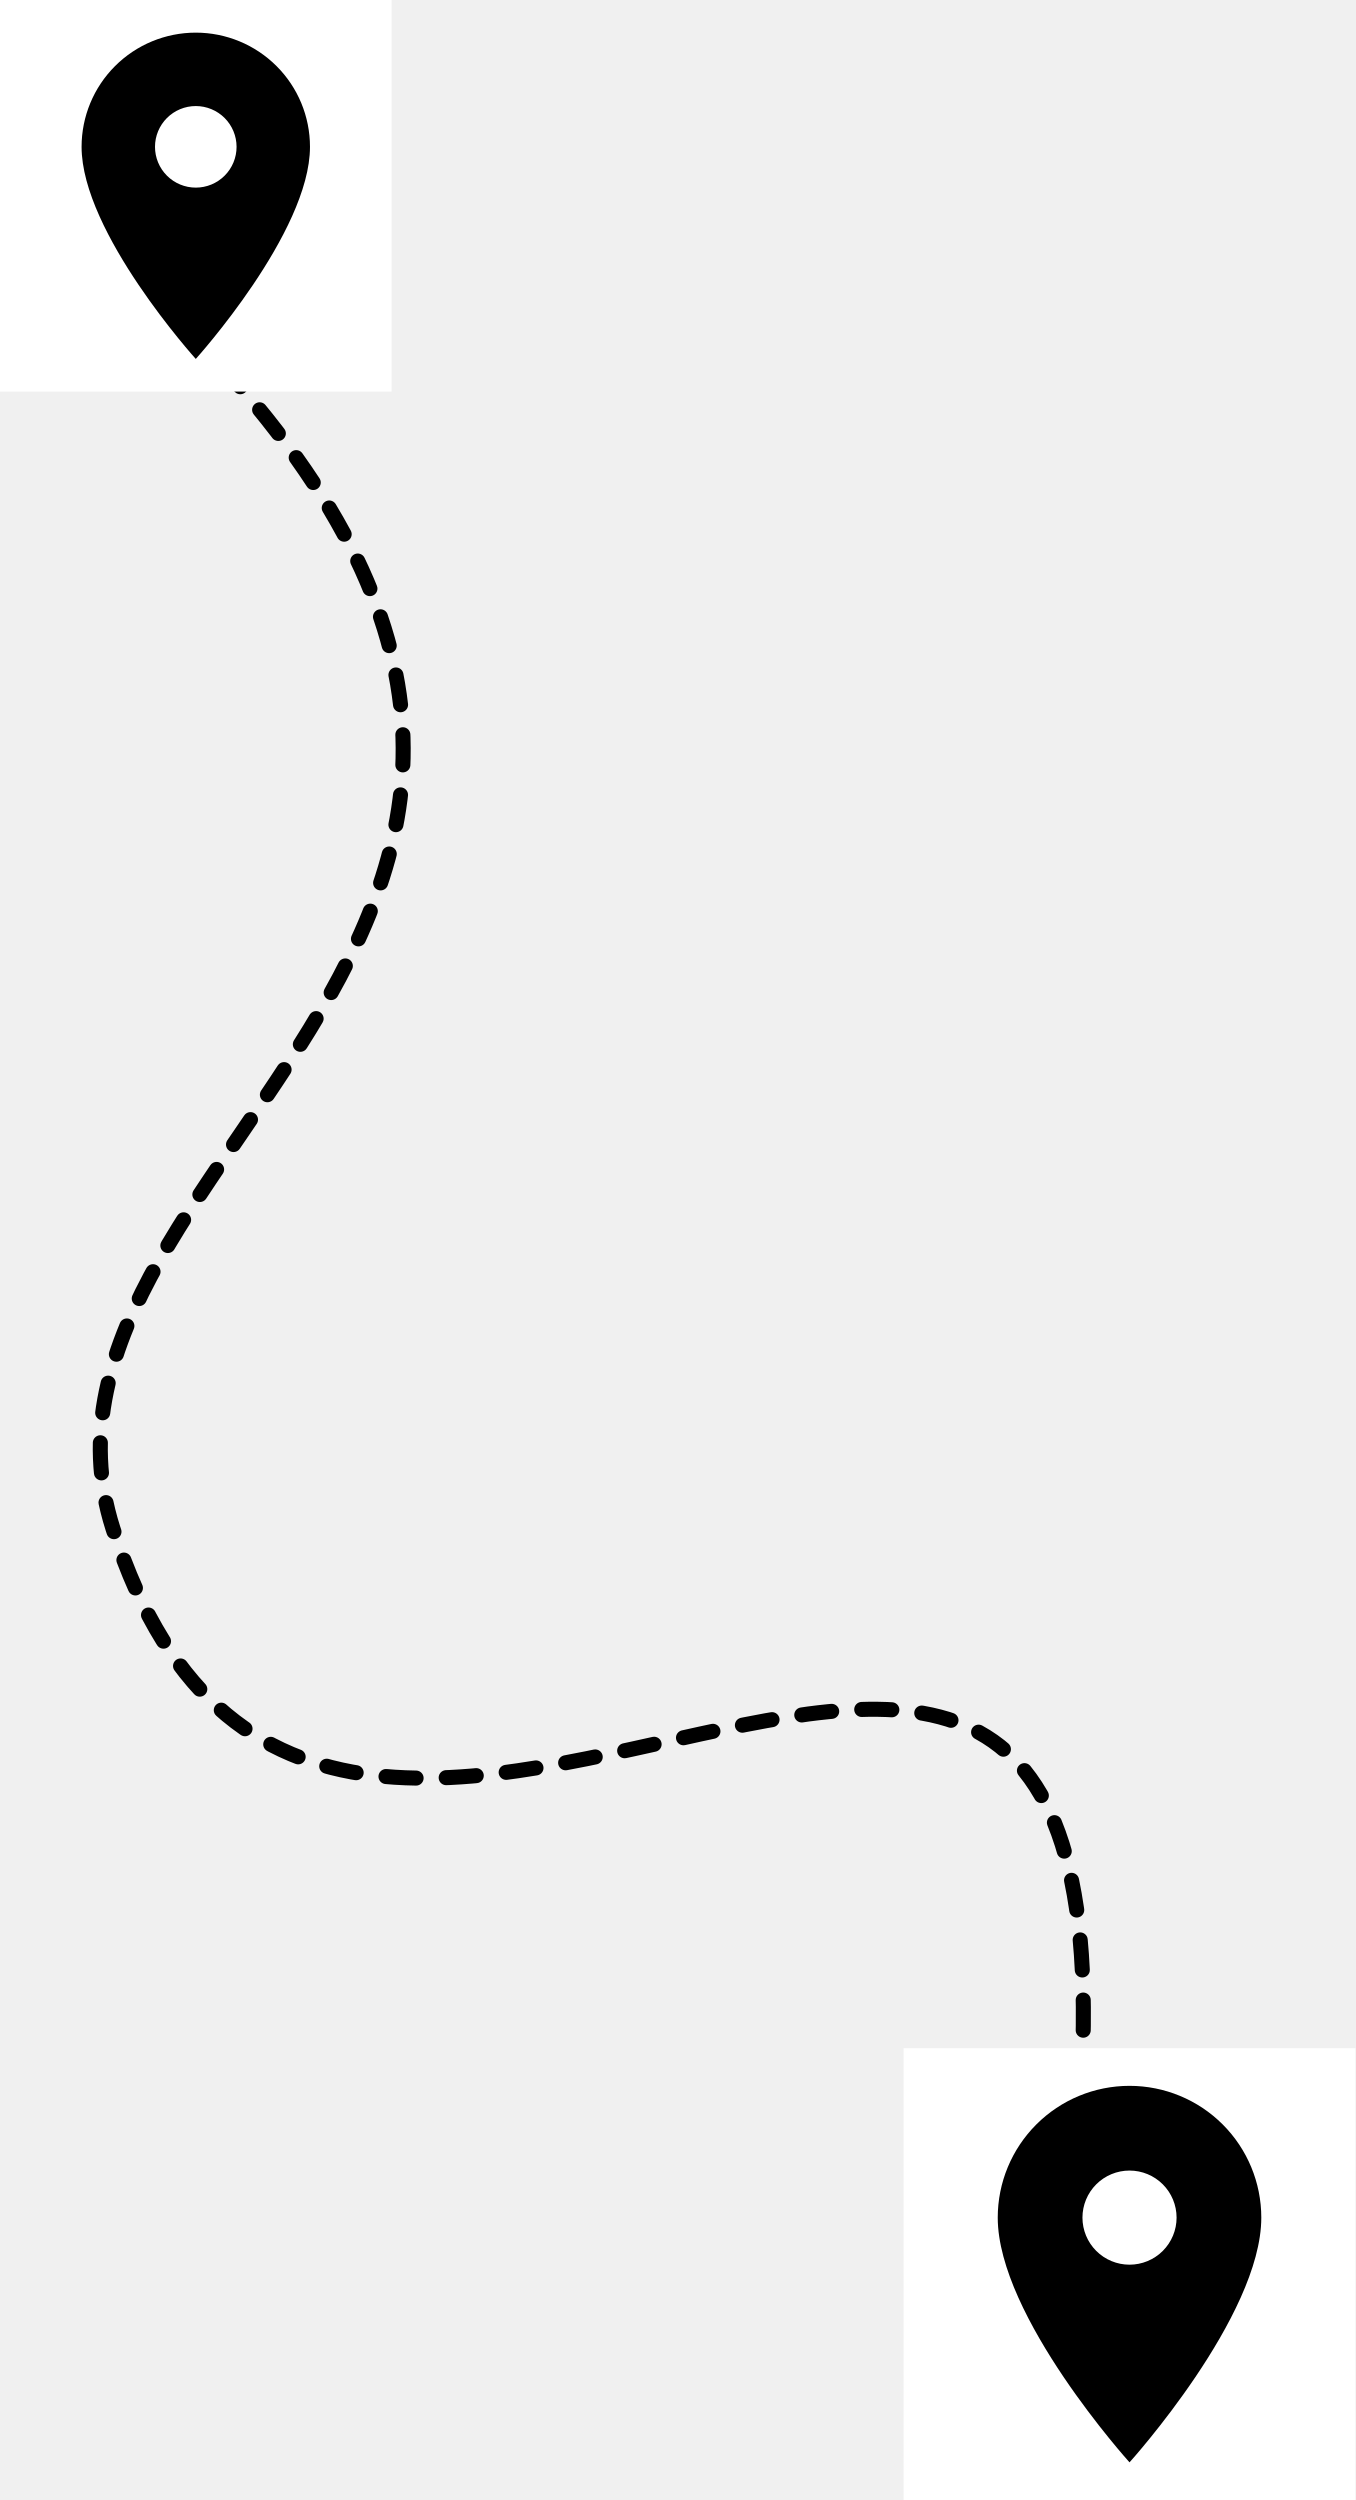
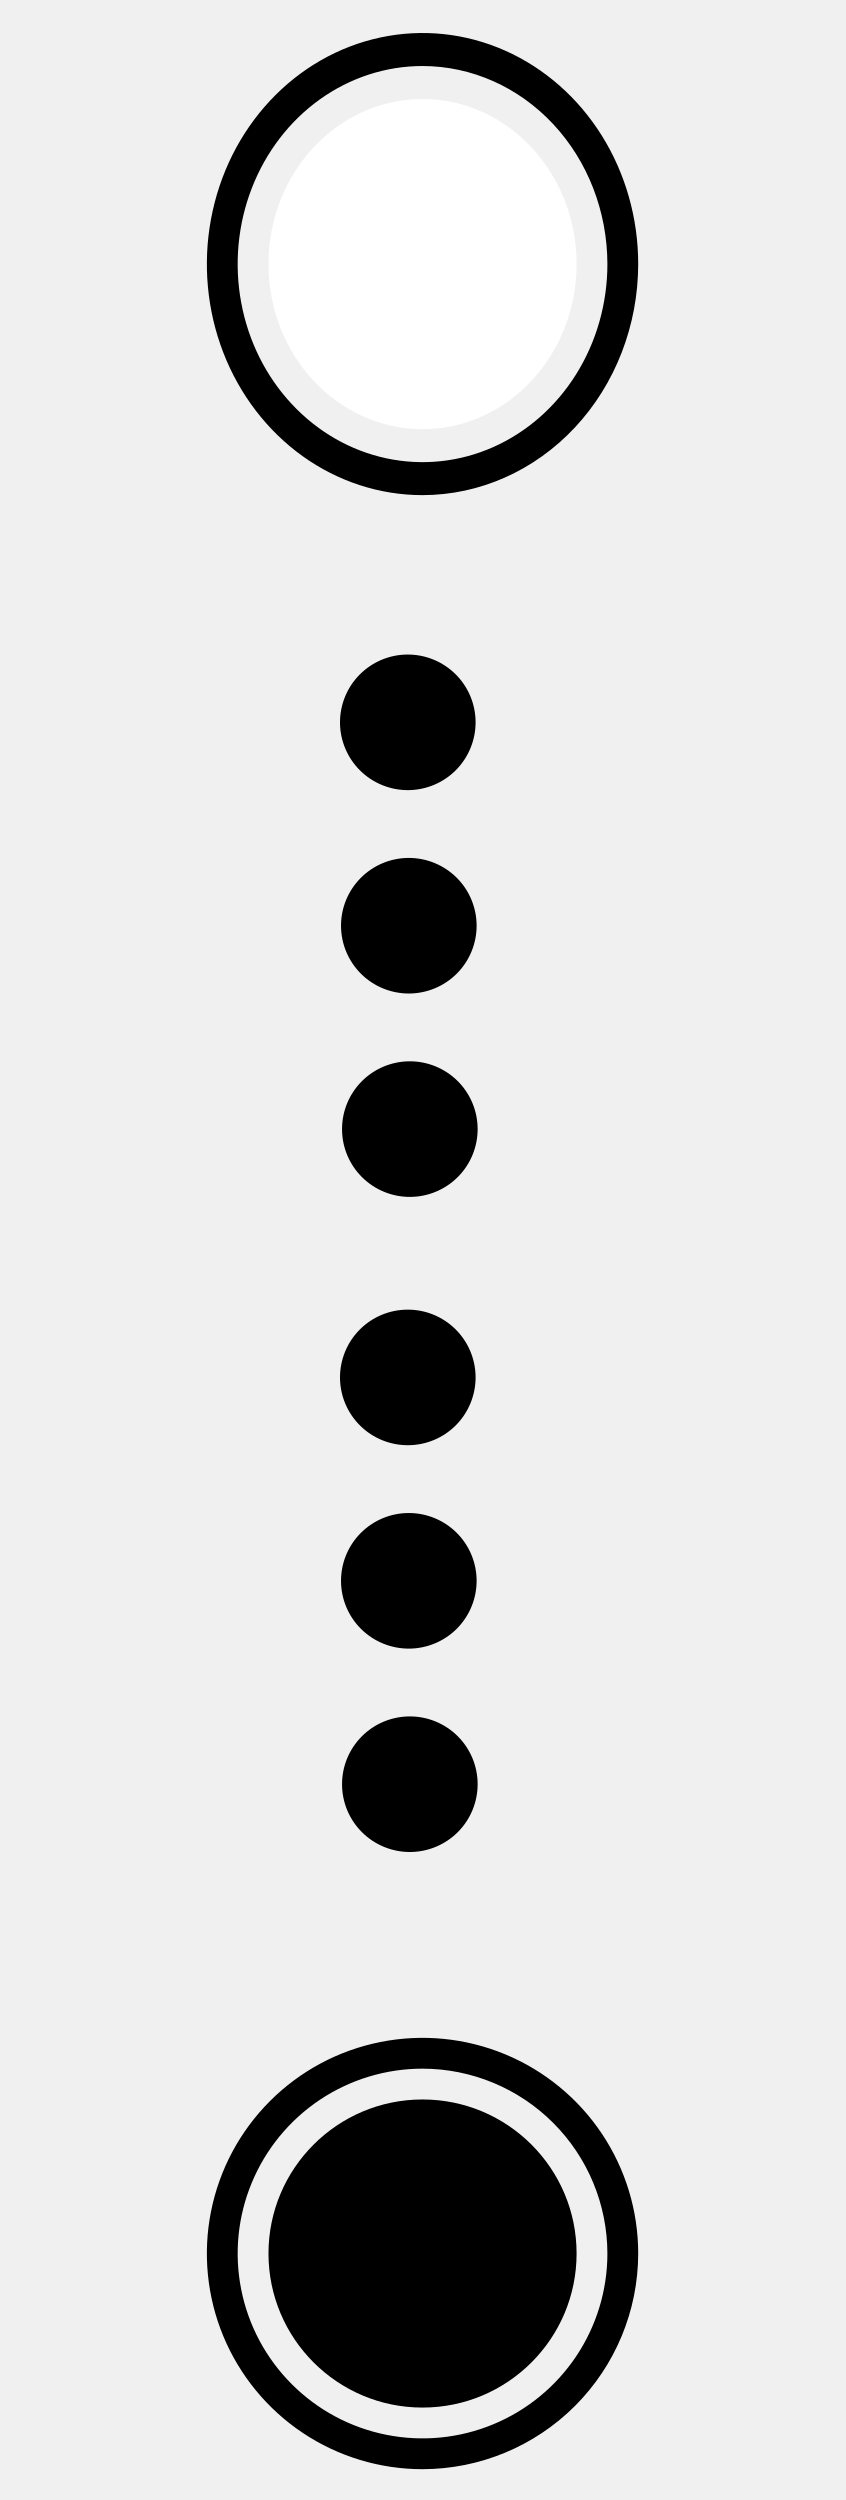
- <svg xmlns="http://www.w3.org/2000/svg" width="90" height="166" viewBox="0 0 90 166" fill="none">
-   <path d="M9 18.5C53.5 60 -0.592 76.174 7.5 101.5C22.487 148.403 83.5 72 70 153.5" stroke="black" stroke-linecap="round" stroke-dasharray="2 2" />
-   <rect width="26" height="26" fill="white" />
-   <path d="M13 12.458C12.282 12.458 11.593 12.173 11.085 11.665C10.577 11.157 10.292 10.468 10.292 9.75C10.292 9.032 10.577 8.343 11.085 7.835C11.593 7.327 12.282 7.042 13 7.042C13.718 7.042 14.407 7.327 14.915 7.835C15.423 8.343 15.708 9.032 15.708 9.75C15.708 10.106 15.638 10.458 15.502 10.787C15.366 11.115 15.167 11.414 14.915 11.665C14.664 11.917 14.365 12.116 14.037 12.252C13.708 12.388 13.356 12.458 13 12.458ZM13 2.167C10.989 2.167 9.06 2.966 7.638 4.388C6.216 5.81 5.417 7.739 5.417 9.75C5.417 15.438 13 23.833 13 23.833C13 23.833 20.583 15.438 20.583 9.75C20.583 7.739 19.785 5.81 18.362 4.388C16.94 2.966 15.011 2.167 13 2.167Z" fill="black" />
-   <rect width="30" height="30" transform="translate(60 136)" fill="white" />
-   <path d="M75 150.375C74.171 150.375 73.376 150.046 72.79 149.46C72.204 148.874 71.875 148.079 71.875 147.25C71.875 146.421 72.204 145.626 72.79 145.04C73.376 144.454 74.171 144.125 75 144.125C75.829 144.125 76.624 144.454 77.21 145.04C77.796 145.626 78.125 146.421 78.125 147.25C78.125 147.66 78.044 148.067 77.887 148.446C77.73 148.825 77.5 149.17 77.21 149.46C76.919 149.75 76.575 149.98 76.196 150.137C75.817 150.294 75.41 150.375 75 150.375ZM75 138.5C72.679 138.5 70.454 139.422 68.813 141.063C67.172 142.704 66.25 144.929 66.25 147.25C66.25 153.812 75 163.5 75 163.5C75 163.5 83.75 153.812 83.75 147.25C83.75 144.929 82.828 142.704 81.187 141.063C79.546 139.422 77.321 138.5 75 138.5Z" fill="black" />
+ <svg xmlns="http://www.w3.org/2000/svg" width="24" height="71" viewBox="0 0 24 71" fill="none">
+   <path d="M11.63 30.141C12.14 30.139 12.631 30.339 12.994 30.698C13.357 31.058 13.562 31.546 13.565 32.057C13.567 32.568 13.367 33.059 13.008 33.421C12.648 33.784 12.16 33.99 11.649 33.992C11.138 33.995 10.648 33.794 10.285 33.435C9.922 33.076 9.716 32.587 9.714 32.076C9.711 31.566 9.912 31.075 10.271 30.712C10.63 30.349 11.119 30.144 11.63 30.141ZM11.601 24.365C12.111 24.363 12.602 24.563 12.965 24.922C13.328 25.281 13.533 25.77 13.536 26.281C13.538 26.791 13.338 27.282 12.979 27.645C12.619 28.008 12.131 28.213 11.62 28.216C11.109 28.218 10.619 28.018 10.256 27.659C9.893 27.299 9.688 26.811 9.685 26.3C9.682 25.789 9.883 25.299 10.242 24.936C10.601 24.573 11.09 24.368 11.601 24.365ZM11.572 18.589C12.082 18.586 12.573 18.787 12.936 19.146C13.299 19.505 13.504 19.994 13.507 20.505C13.509 21.015 13.309 21.506 12.95 21.869C12.591 22.232 12.102 22.437 11.591 22.44C11.081 22.442 10.59 22.242 10.227 21.883C9.864 21.523 9.659 21.034 9.656 20.524C9.654 20.013 9.854 19.522 10.213 19.16C10.572 18.797 11.061 18.591 11.572 18.589Z" fill="black" />
+   <g clip-path="url(#clip0_330_523)">
+     <path d="M12 12.188C14.416 12.188 16.375 10.089 16.375 7.5C16.375 4.911 14.416 2.812 12 2.812C9.584 2.812 7.625 4.911 7.625 7.5C7.625 10.089 9.584 12.188 12 12.188Z" fill="white" />
+     <path d="M12 14.062C10.789 14.062 9.604 13.678 8.597 12.957C7.59 12.235 6.805 11.21 6.341 10.011C5.878 8.812 5.756 7.493 5.993 6.22C6.229 4.947 6.812 3.777 7.669 2.86C8.526 1.942 9.617 1.317 10.805 1.064C11.993 0.81 13.225 0.94 14.344 1.437C15.463 1.934 16.42 2.775 17.093 3.854C17.766 4.933 18.125 6.202 18.125 7.5C18.123 9.24 17.477 10.908 16.329 12.138C15.181 13.368 13.624 14.06 12 14.062ZM12 1.875C10.962 1.875 9.947 2.205 9.083 2.823C8.22 3.441 7.547 4.32 7.15 5.347C6.752 6.375 6.648 7.506 6.851 8.597C7.053 9.689 7.553 10.691 8.288 11.477C9.022 12.264 9.957 12.8 10.976 13.017C11.994 13.234 13.05 13.123 14.009 12.697C14.968 12.271 15.788 11.55 16.365 10.625C16.942 9.7 17.25 8.613 17.25 7.5C17.248 6.009 16.695 4.579 15.71 3.524C14.726 2.47 13.392 1.877 12 1.875Z" fill="black" />
+   </g>
+   <path d="M11.63 48.746C12.14 48.743 12.631 48.944 12.994 49.303C13.357 49.662 13.562 50.151 13.565 50.662C13.567 51.172 13.367 51.663 13.008 52.026C12.648 52.389 12.16 52.594 11.649 52.597C11.138 52.599 10.648 52.399 10.285 52.04C9.922 51.681 9.716 51.192 9.714 50.681C9.711 50.17 9.912 49.68 10.271 49.317C10.63 48.954 11.119 48.749 11.63 48.746ZM11.601 42.97C12.111 42.967 12.602 43.168 12.965 43.527C13.328 43.886 13.533 44.375 13.536 44.886C13.538 45.396 13.338 45.887 12.979 46.25C12.619 46.613 12.131 46.818 11.62 46.821C11.109 46.823 10.619 46.623 10.256 46.264C9.893 45.904 9.688 45.416 9.685 44.905C9.682 44.394 9.883 43.903 10.242 43.541C10.601 43.178 11.09 42.972 11.601 42.97ZM11.572 37.194C12.082 37.191 12.573 37.391 12.936 37.751C13.299 38.11 13.504 38.599 13.507 39.109C13.509 39.62 13.309 40.111 12.95 40.474C12.591 40.837 12.102 41.042 11.591 41.044C11.081 41.047 10.59 40.846 10.227 40.487C9.864 40.128 9.659 39.639 9.656 39.129C9.654 38.618 9.854 38.127 10.213 37.764C10.572 37.401 11.061 37.196 11.572 37.194Z" fill="black" />
+   <g clip-path="url(#clip1_330_523)">
+     <path d="M12 68.375C14.416 68.375 16.375 66.416 16.375 64C16.375 61.584 14.416 59.625 12 59.625C9.584 59.625 7.625 61.584 7.625 64C7.625 66.416 9.584 68.375 12 68.375Z" fill="black" />
+     <path d="M12 70.125C10.789 70.125 9.604 69.766 8.597 69.093C7.59 68.42 6.805 67.463 6.341 66.344C5.878 65.225 5.756 63.993 5.993 62.805C6.229 61.617 6.812 60.526 7.669 59.669C8.526 58.812 9.617 58.229 10.805 57.993C11.993 57.756 13.225 57.878 14.344 58.341C15.463 58.805 16.42 59.59 17.093 60.597C17.766 61.604 18.125 62.789 18.125 64C18.123 65.624 17.477 67.181 16.329 68.329C15.181 69.477 13.624 70.123 12 70.125ZM12 58.75C10.962 58.75 9.947 59.058 9.083 59.635C8.22 60.212 7.547 61.032 7.15 61.991C6.752 62.95 6.648 64.006 6.851 65.024C7.053 66.043 7.553 66.978 8.288 67.712C9.022 68.447 9.957 68.947 10.976 69.149C11.994 69.352 13.05 69.248 14.009 68.85C14.968 68.453 15.788 67.78 16.365 66.917C16.942 66.053 17.25 65.038 17.25 64C17.248 62.608 16.695 61.274 15.71 60.289C14.726 59.305 13.392 58.752 12 58.75Z" fill="black" />
+   </g>
+   <defs>
+     <clipPath id="clip0_330_523">
+       <rect width="14" height="15" fill="white" transform="translate(5)" />
+     </clipPath>
+     <clipPath id="clip1_330_523">
+       <rect width="14" height="14" fill="white" transform="translate(5 57)" />
+     </clipPath>
+   </defs>
</svg>
